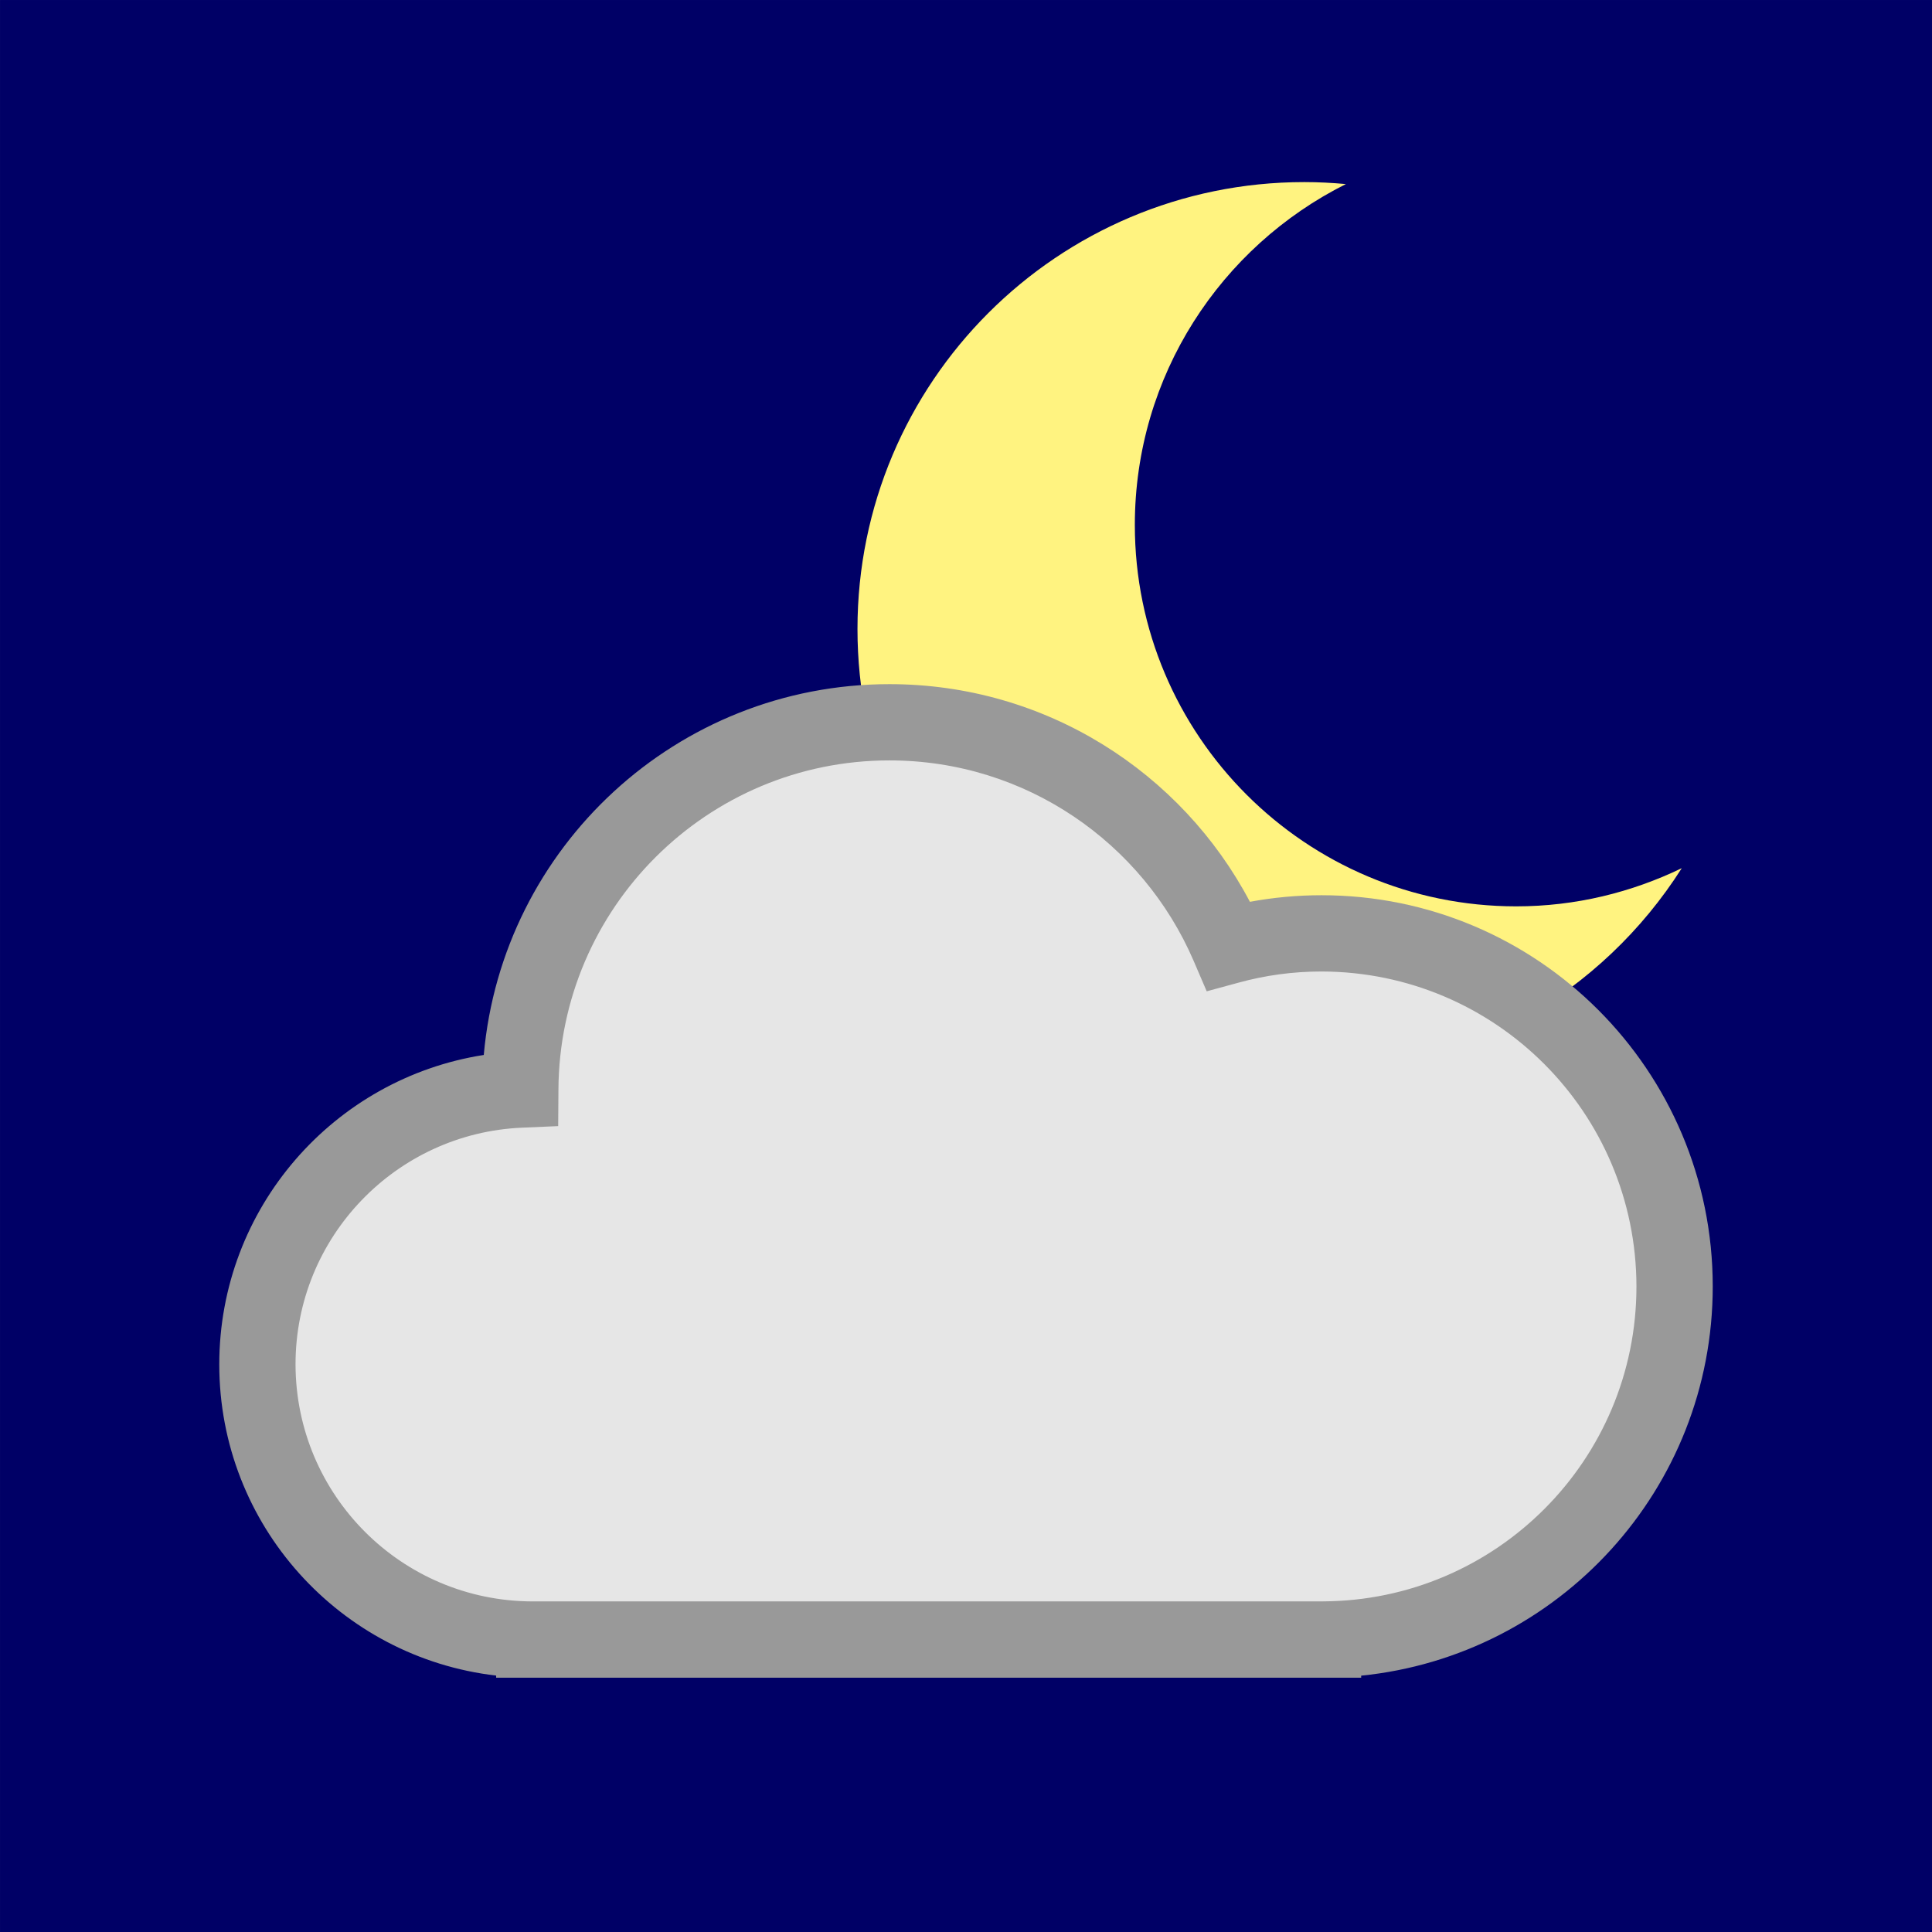
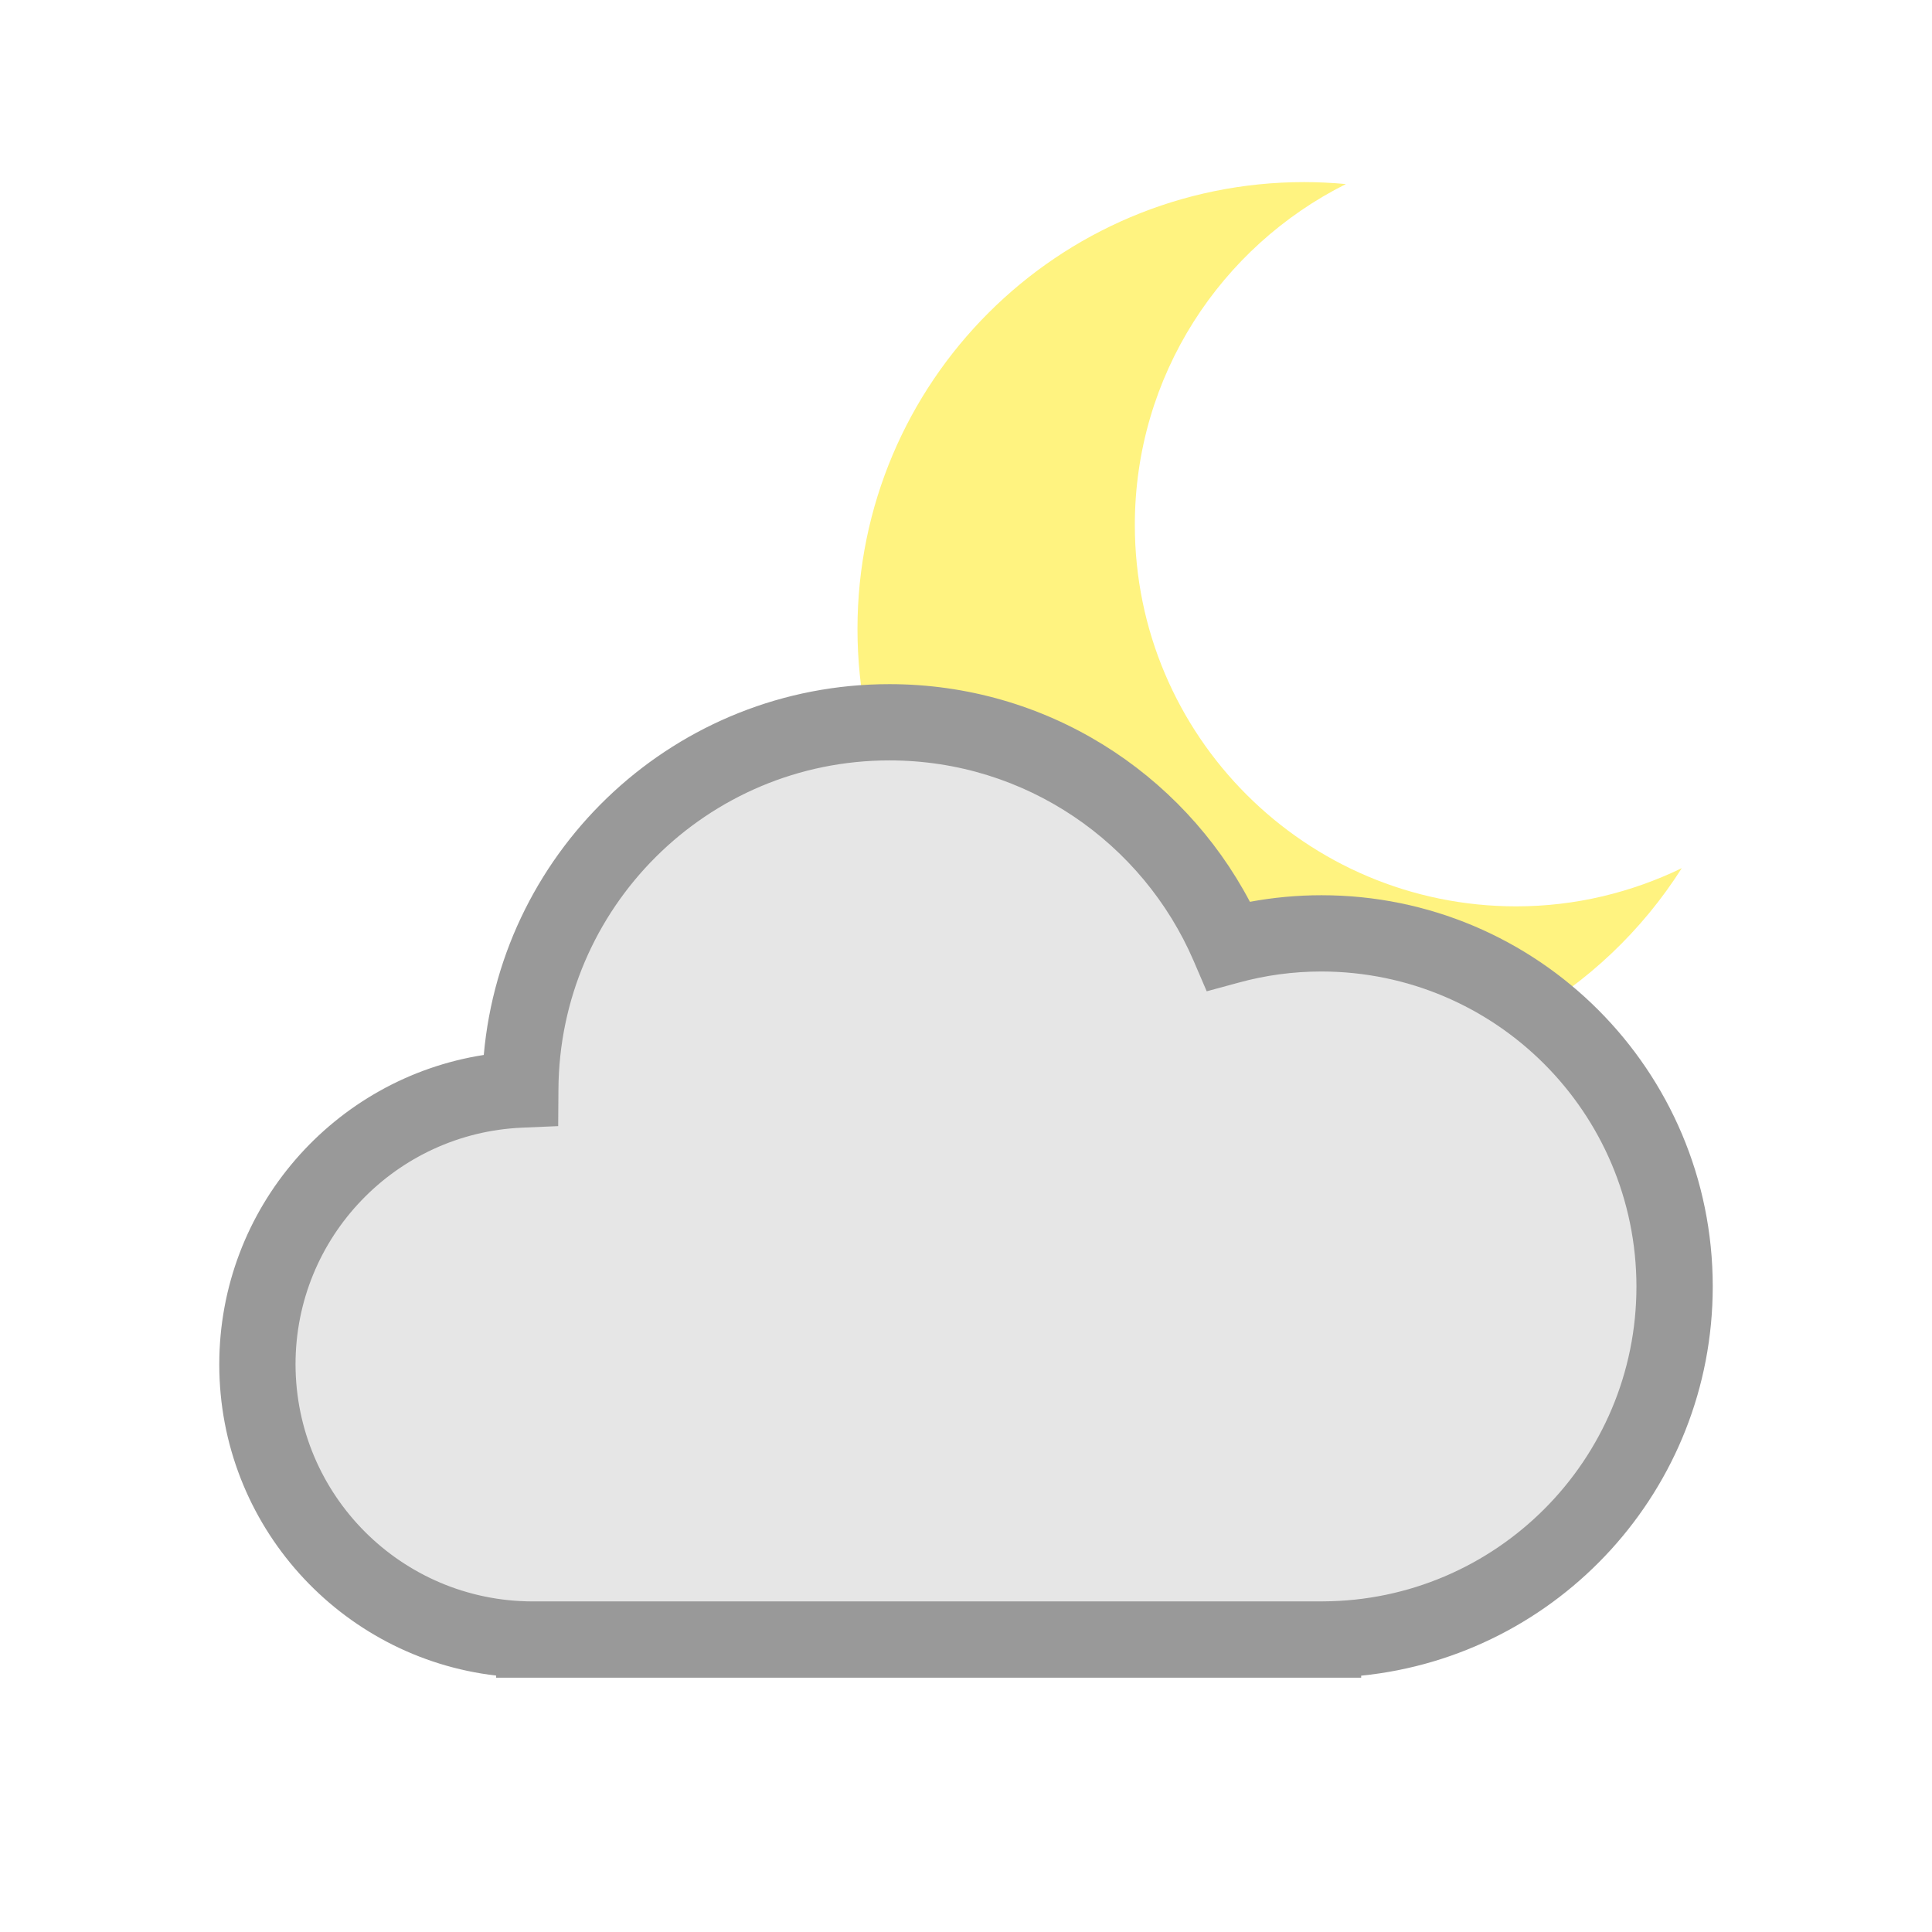
<svg xmlns="http://www.w3.org/2000/svg" height="35.74mm" viewBox="0 0 35.74 35.74" width="35.74mm">
  <g transform="matrix(.3527778 0 0 -.3527778 -182 177.7398)">
-     <path d="m617.217 402.519h-101.311v101.31h101.311z" fill="#006" />
+     <path d="m617.217 402.519h-101.311v101.31h101.311z" fill="transparent" />
    <path d="m595.414 456.302c-11.046 0-20 8.954-20 20 0 7.831 4.512 14.592 11.067 17.875-.716.065-1.442.104-2.177.104-12.943 0-23.434-10.491-23.434-23.434 0-12.941 10.491-23.433 23.434-23.433 8.327 0 15.633 4.346 19.79 10.89-2.628-1.269-5.565-2.002-8.68-2.002" fill="#fff380" />
    <g transform="translate(128.5055 63.98934)">
      <path d="m475.213 372.381c0 10.226-8.287 18.515-18.516 18.515-1.685 0-3.316-.229-4.867-.651-2.965 6.891-9.812 11.719-17.791 11.719-10.656 0-19.301-8.614-19.355-19.26-7.67-.335-13.785-6.658-13.785-14.411 0-7.969 6.459-14.428 14.427-14.428.032 0 .061.002.092.002v-.002h41.359v.002c10.19.043 18.436 8.314 18.436 18.514" fill="#e6e6e6" />
      <path d="m456.271 355.865.498.002c9.087.038 16.445 7.417 16.443 16.514-.014 9.12-7.391 16.499-16.514 16.516-1.506 0-2.958-.203-4.343-.583l-1.678-.456-.685 1.596c-2.661 6.181-8.798 10.512-15.952 10.512-9.556 0-17.311-7.727-17.357-17.271l-.013-1.906-1.9-.082c-6.602-.287-11.875-5.737-11.873-12.414.013-6.859 5.558-12.408 12.415-12.428.018 0 .055.002.105.002h2.001v-.002zm-42.854-4v.111c-8.174.947-14.517 7.889-14.519 16.317.002 8.204 6.009 14.999 13.87 16.227.97 10.899 10.12 19.443 21.272 19.445 8.205-.002 15.327-4.628 18.903-11.414 1.217.226 2.472.345 3.755.345 11.333 0 20.513-9.185 20.515-20.515-.002-10.629-8.083-19.367-18.436-20.41v-.106z" fill="#999" />
    </g>
  </g>
</svg>
